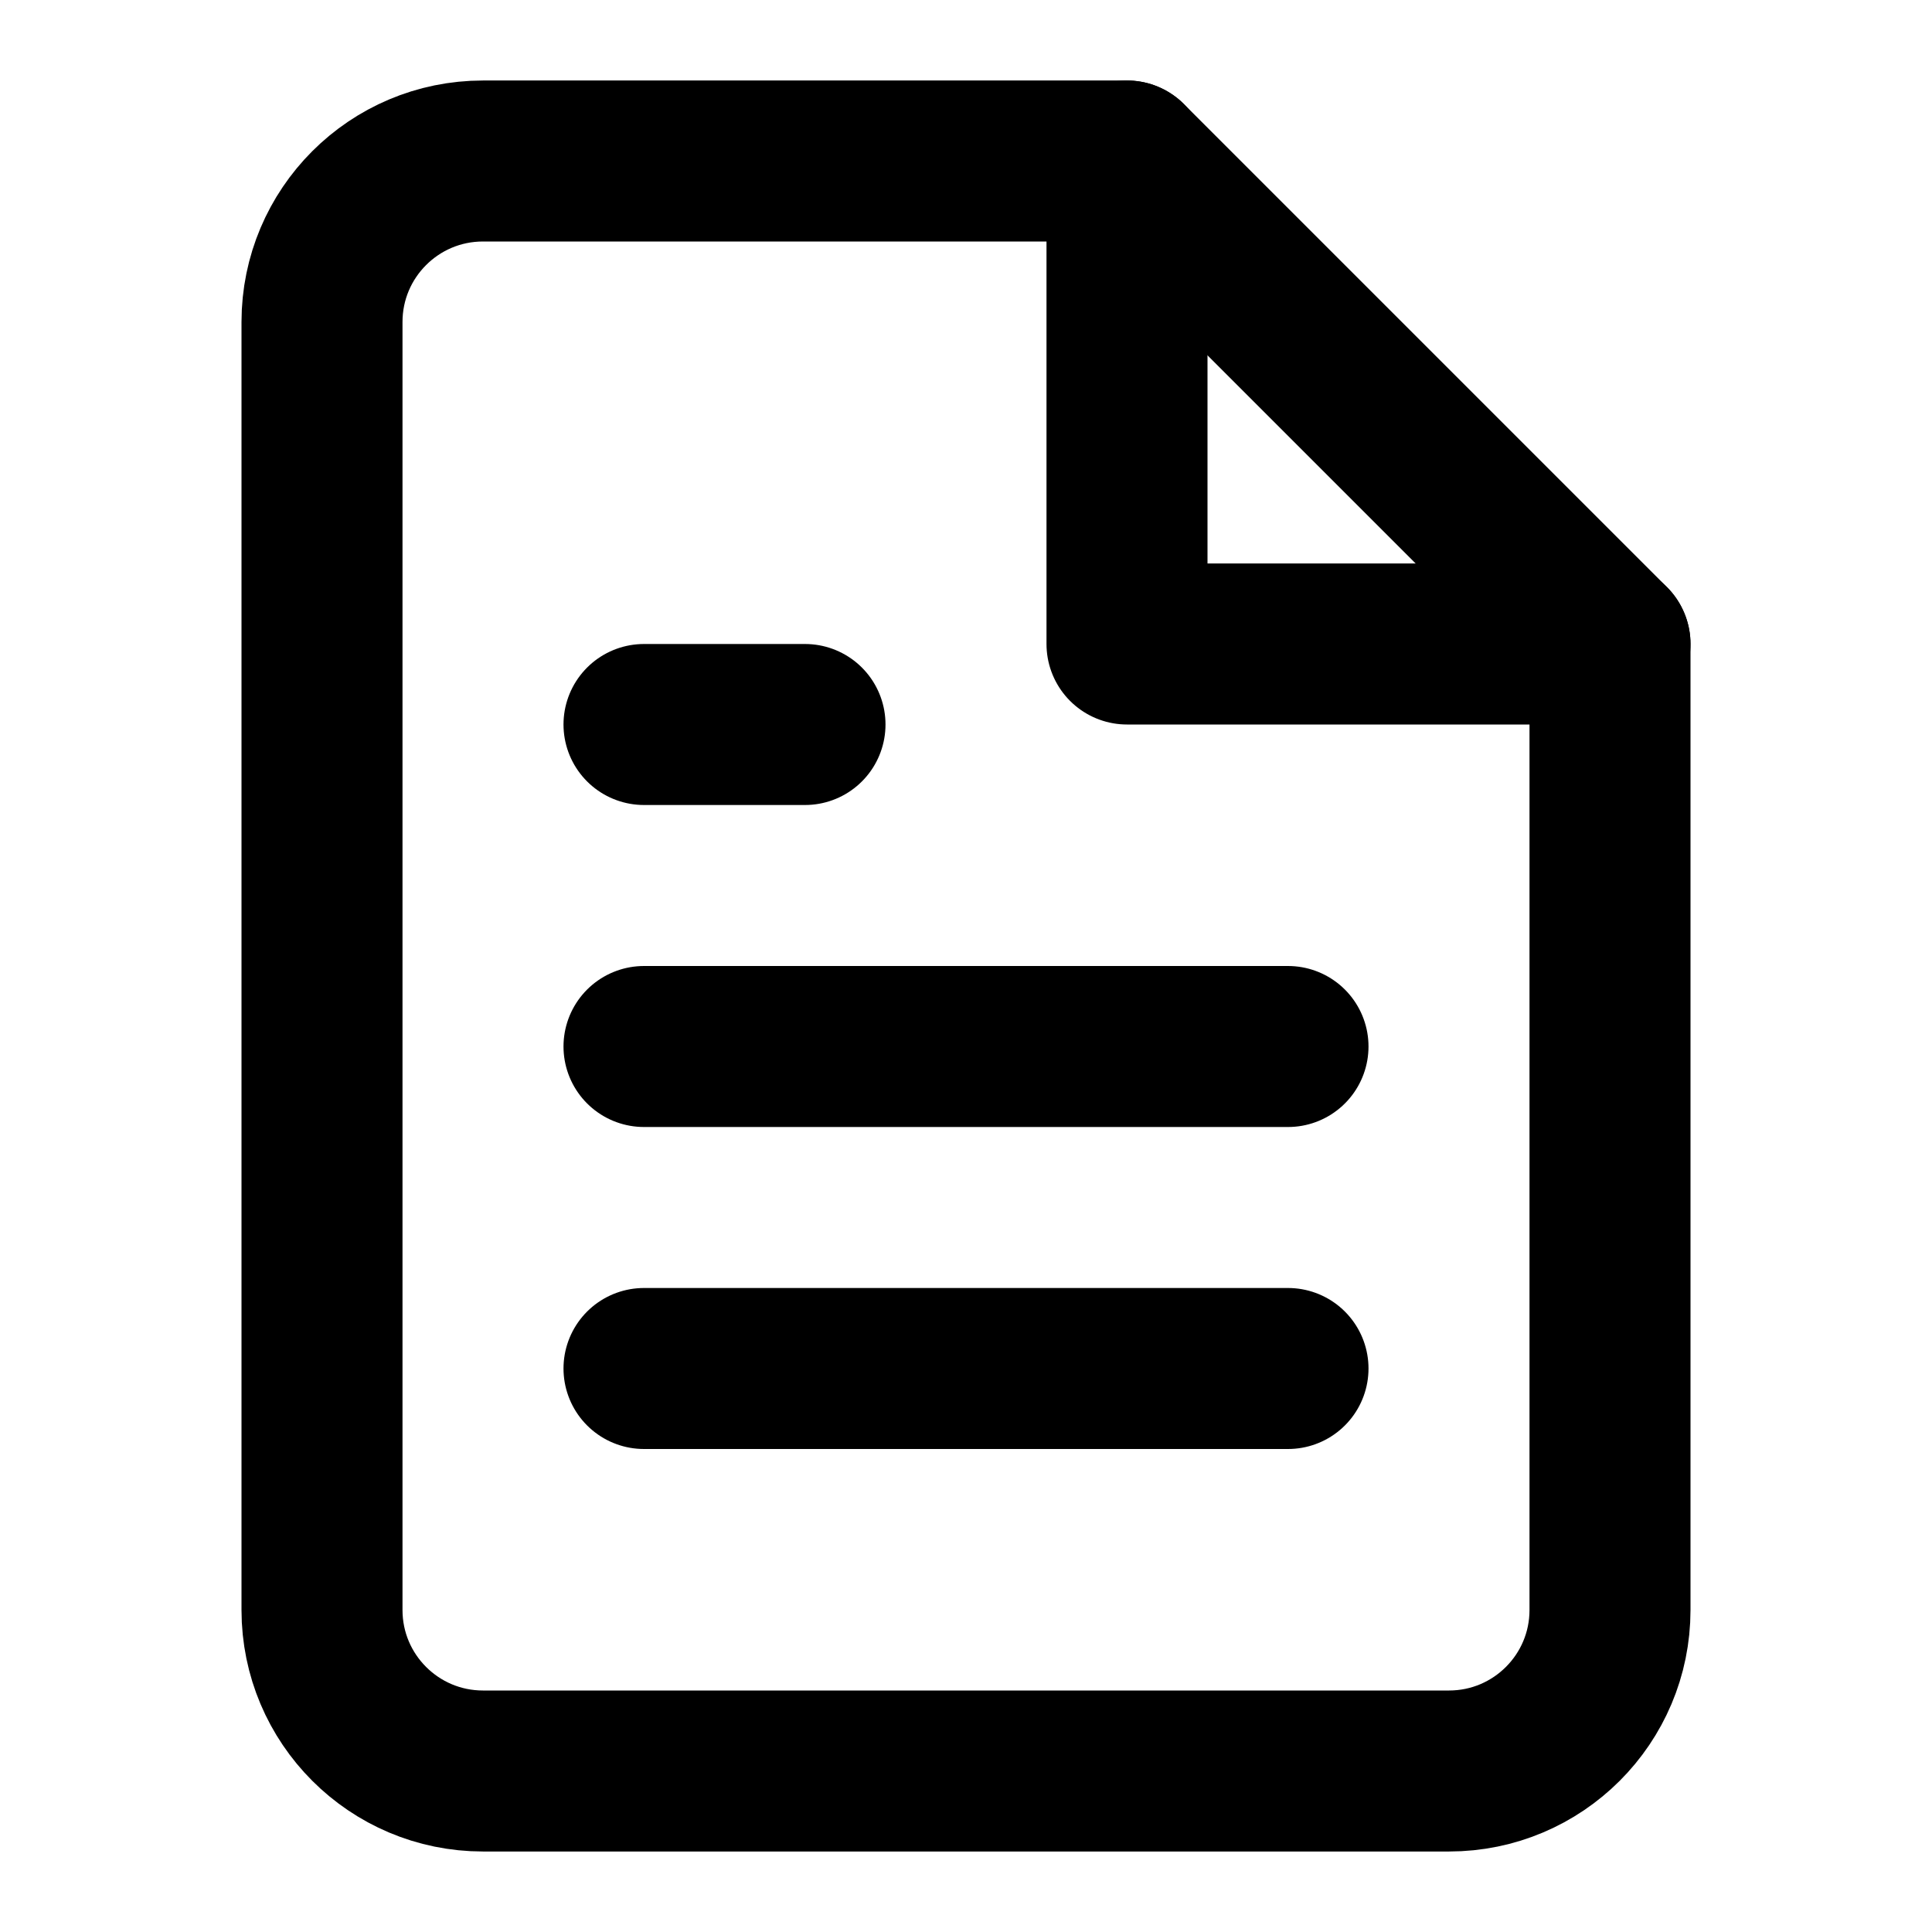
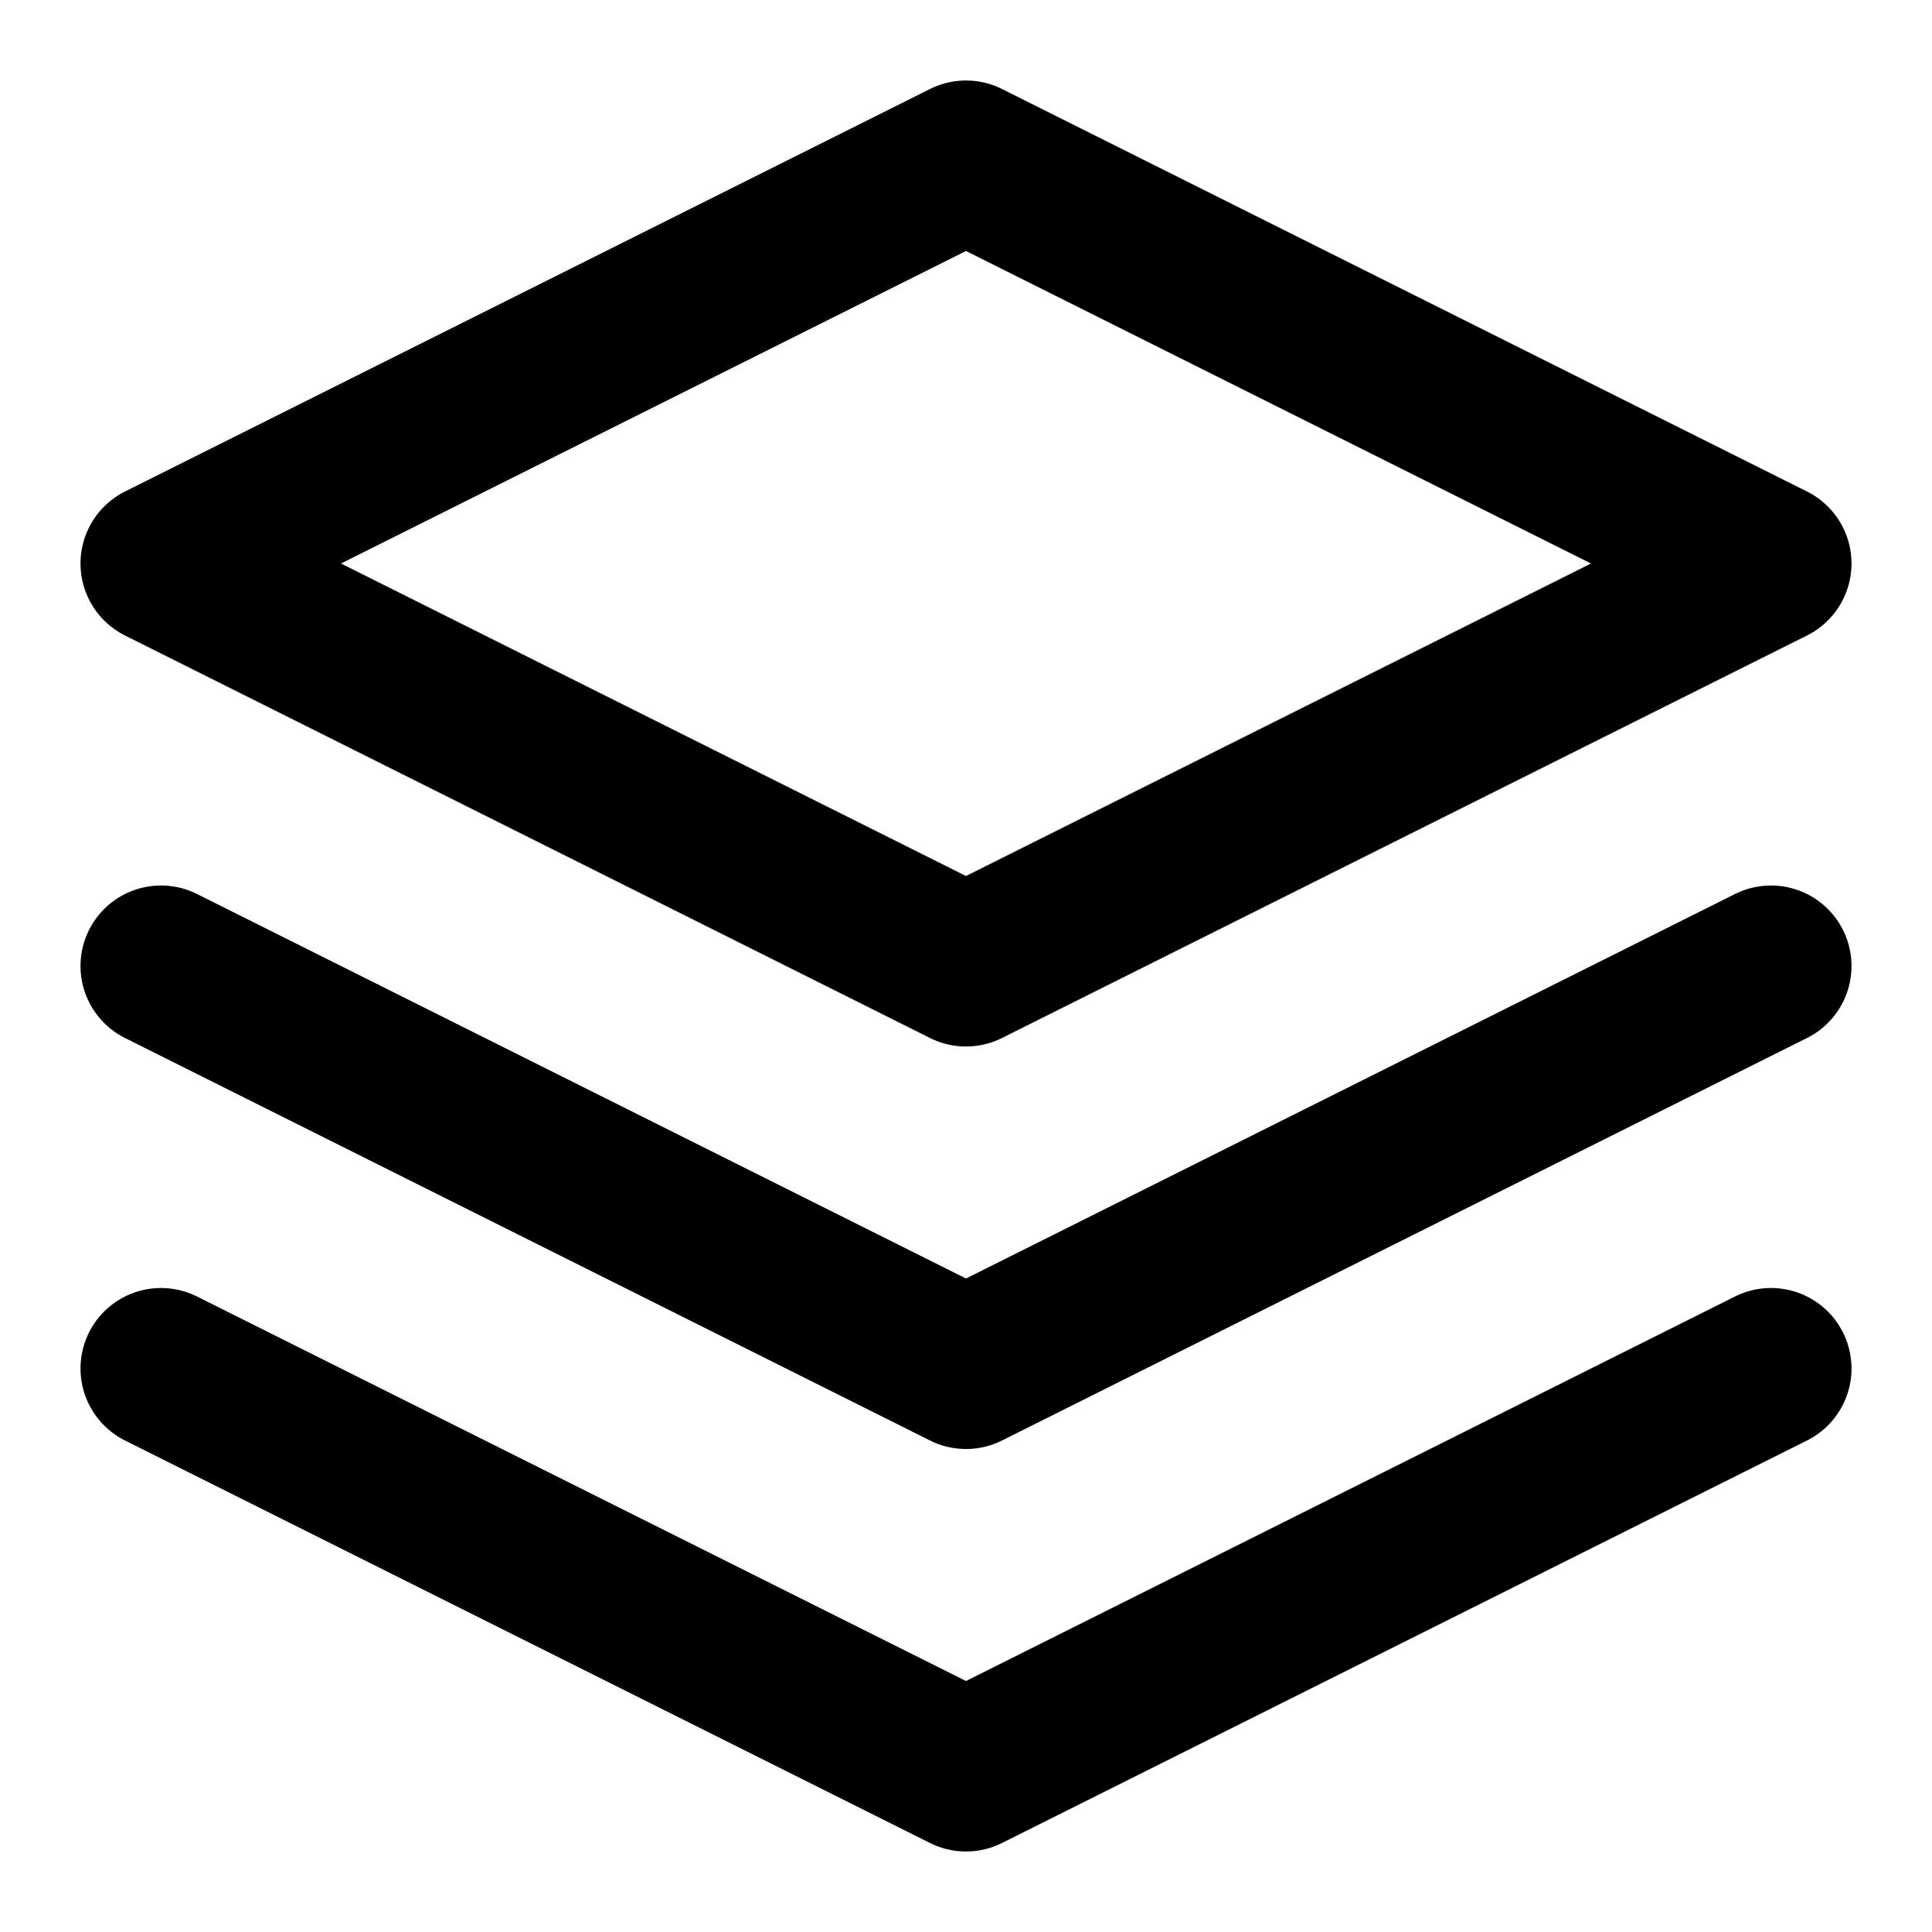
- <svg xmlns="http://www.w3.org/2000/svg" width="24" height="24" viewBox="0 0 24 24" fill="none" stroke="currentColor" stroke-width="2" stroke-linecap="round" stroke-linejoin="round" class="feather feather-file-text">
-   <path d="M14 2H6a2 2 0 0 0-2 2v16a2 2 0 0 0 2 2h12a2 2 0 0 0 2-2V8z" />
-   <polyline points="14 2 14 8 20 8" />
-   <line x1="16" y1="13" x2="8" y2="13" />
-   <line x1="16" y1="17" x2="8" y2="17" />
-   <polyline points="10 9 9 9 8 9" />
+ <svg xmlns="http://www.w3.org/2000/svg" width="24" height="24" viewBox="0 0 24 24" fill="none" stroke="currentColor" stroke-width="2" stroke-linecap="round" stroke-linejoin="round" class="feather feather-layers">
+   <polygon points="12 2 2 7 12 12 22 7 12 2" />
+   <polyline points="2 17 12 22 22 17" />
+   <polyline points="2 12 12 17 22 12" />
</svg>
